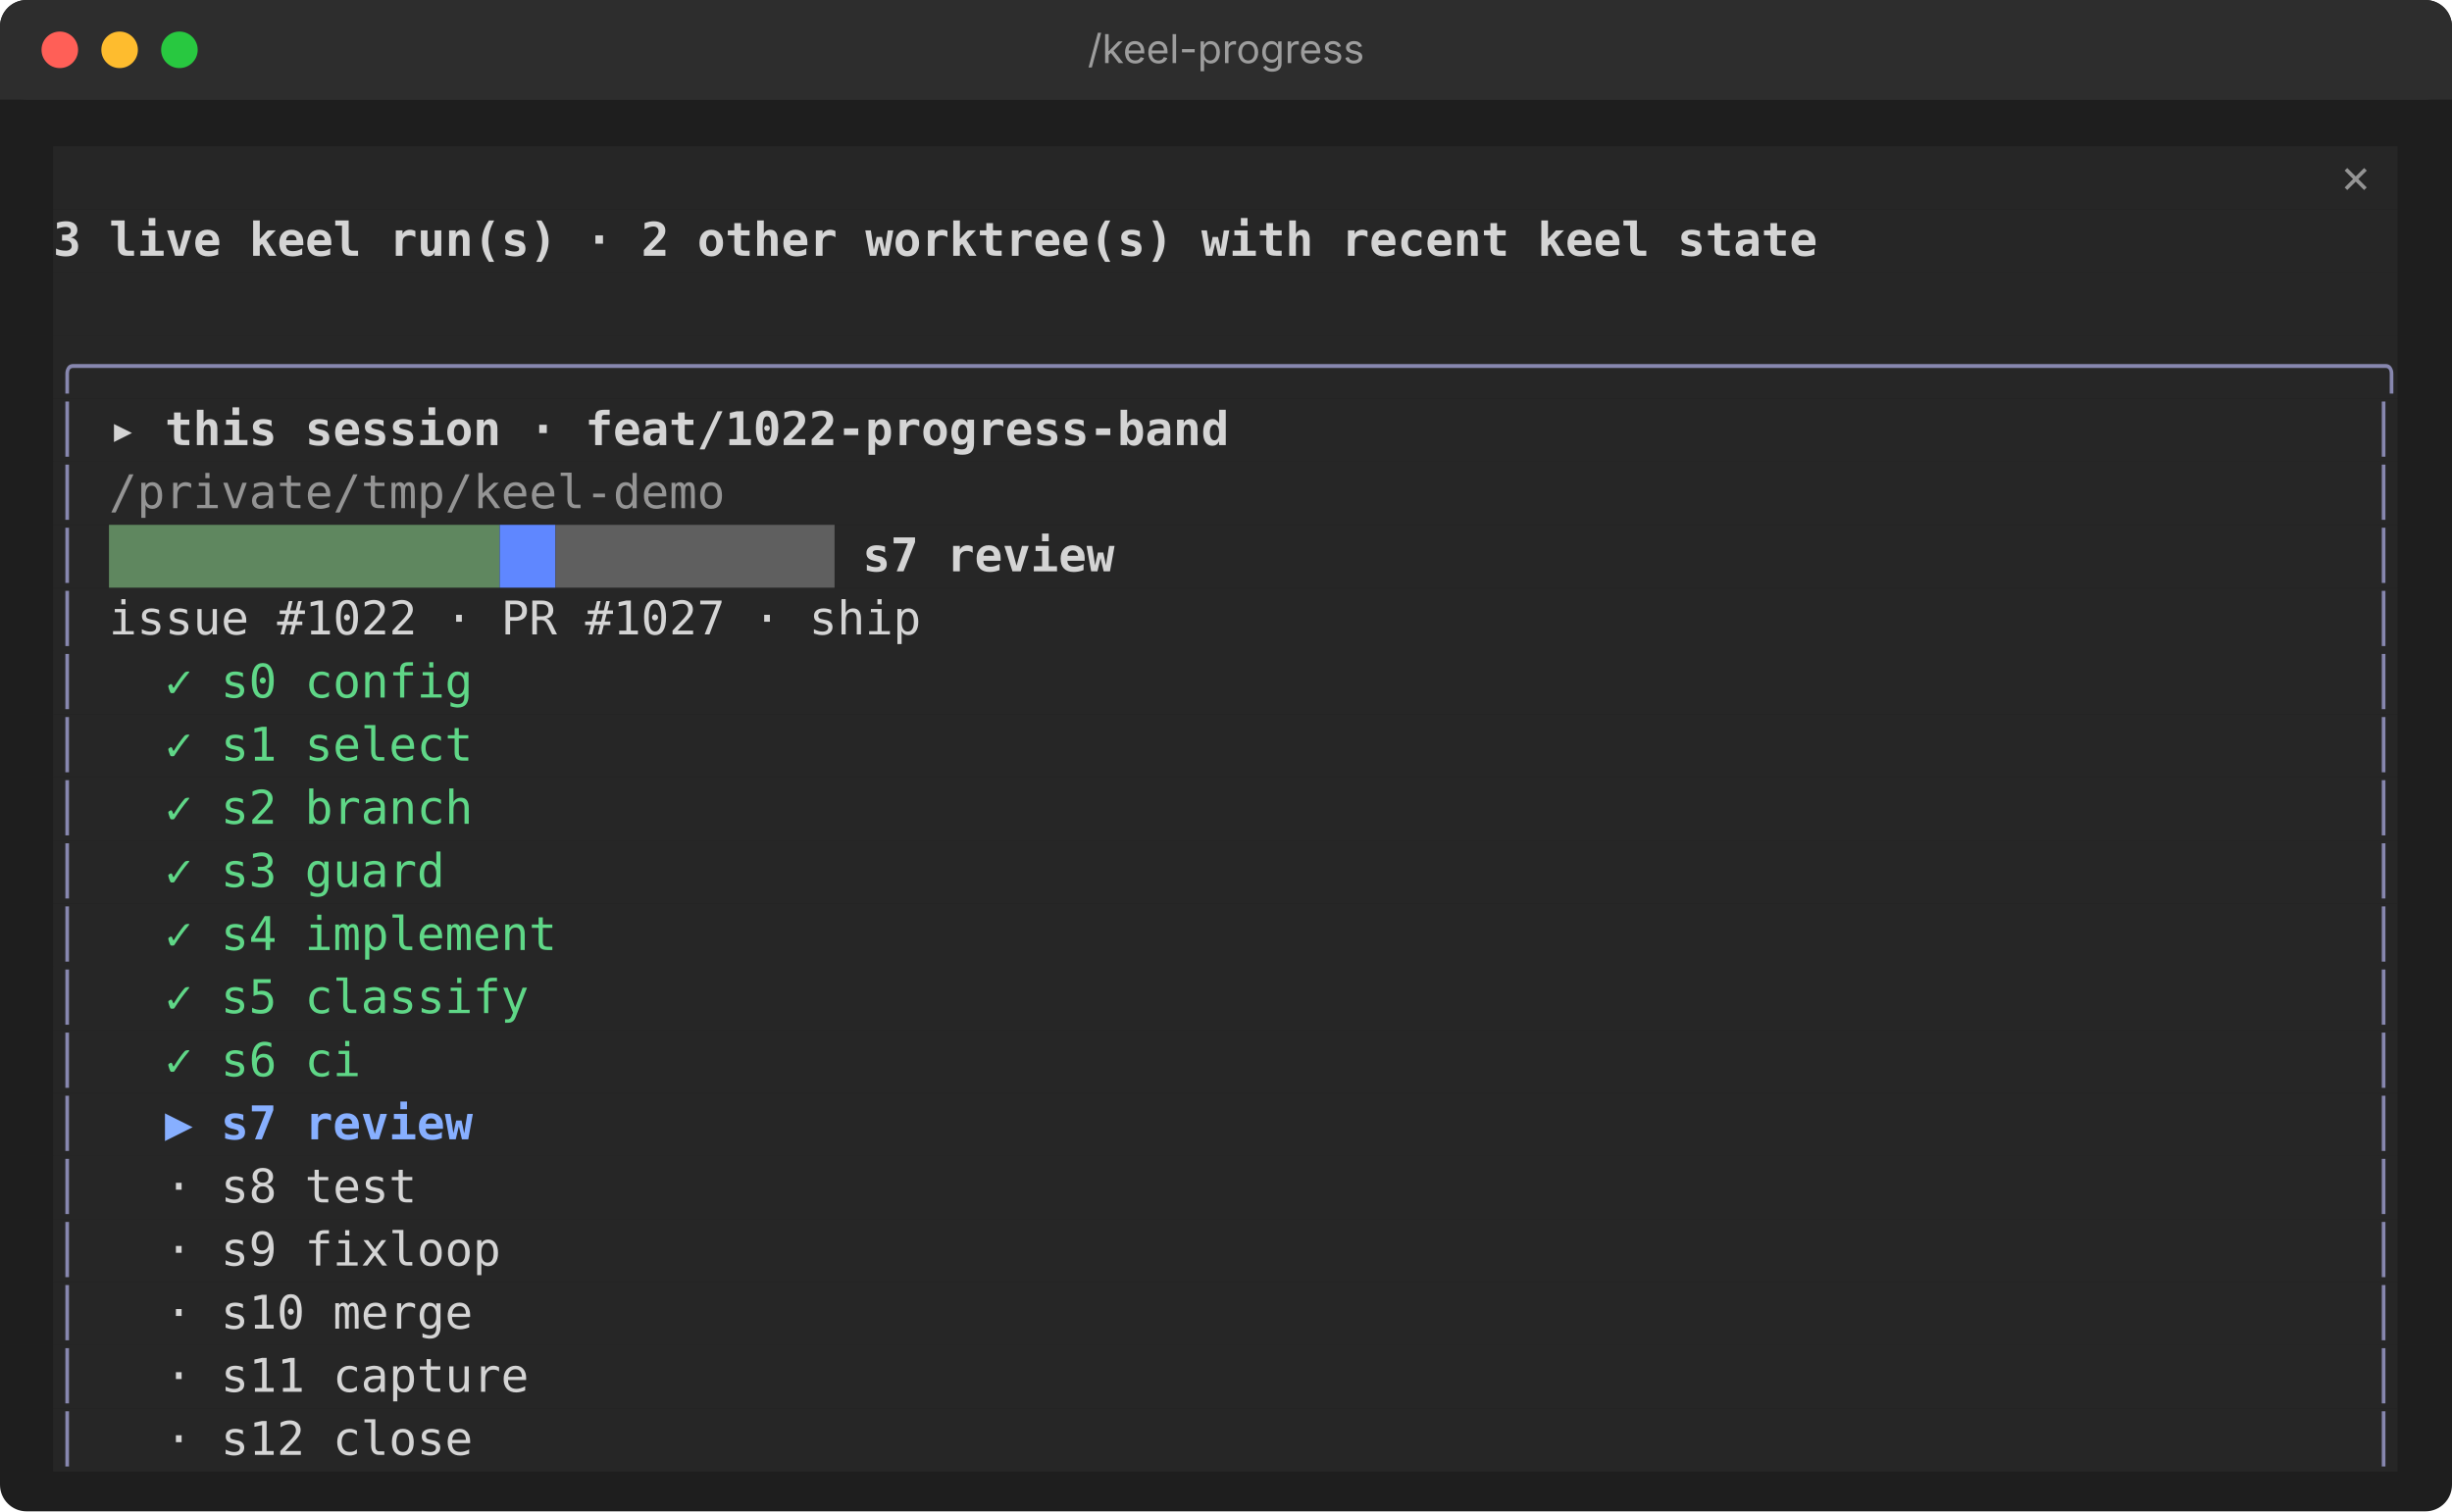
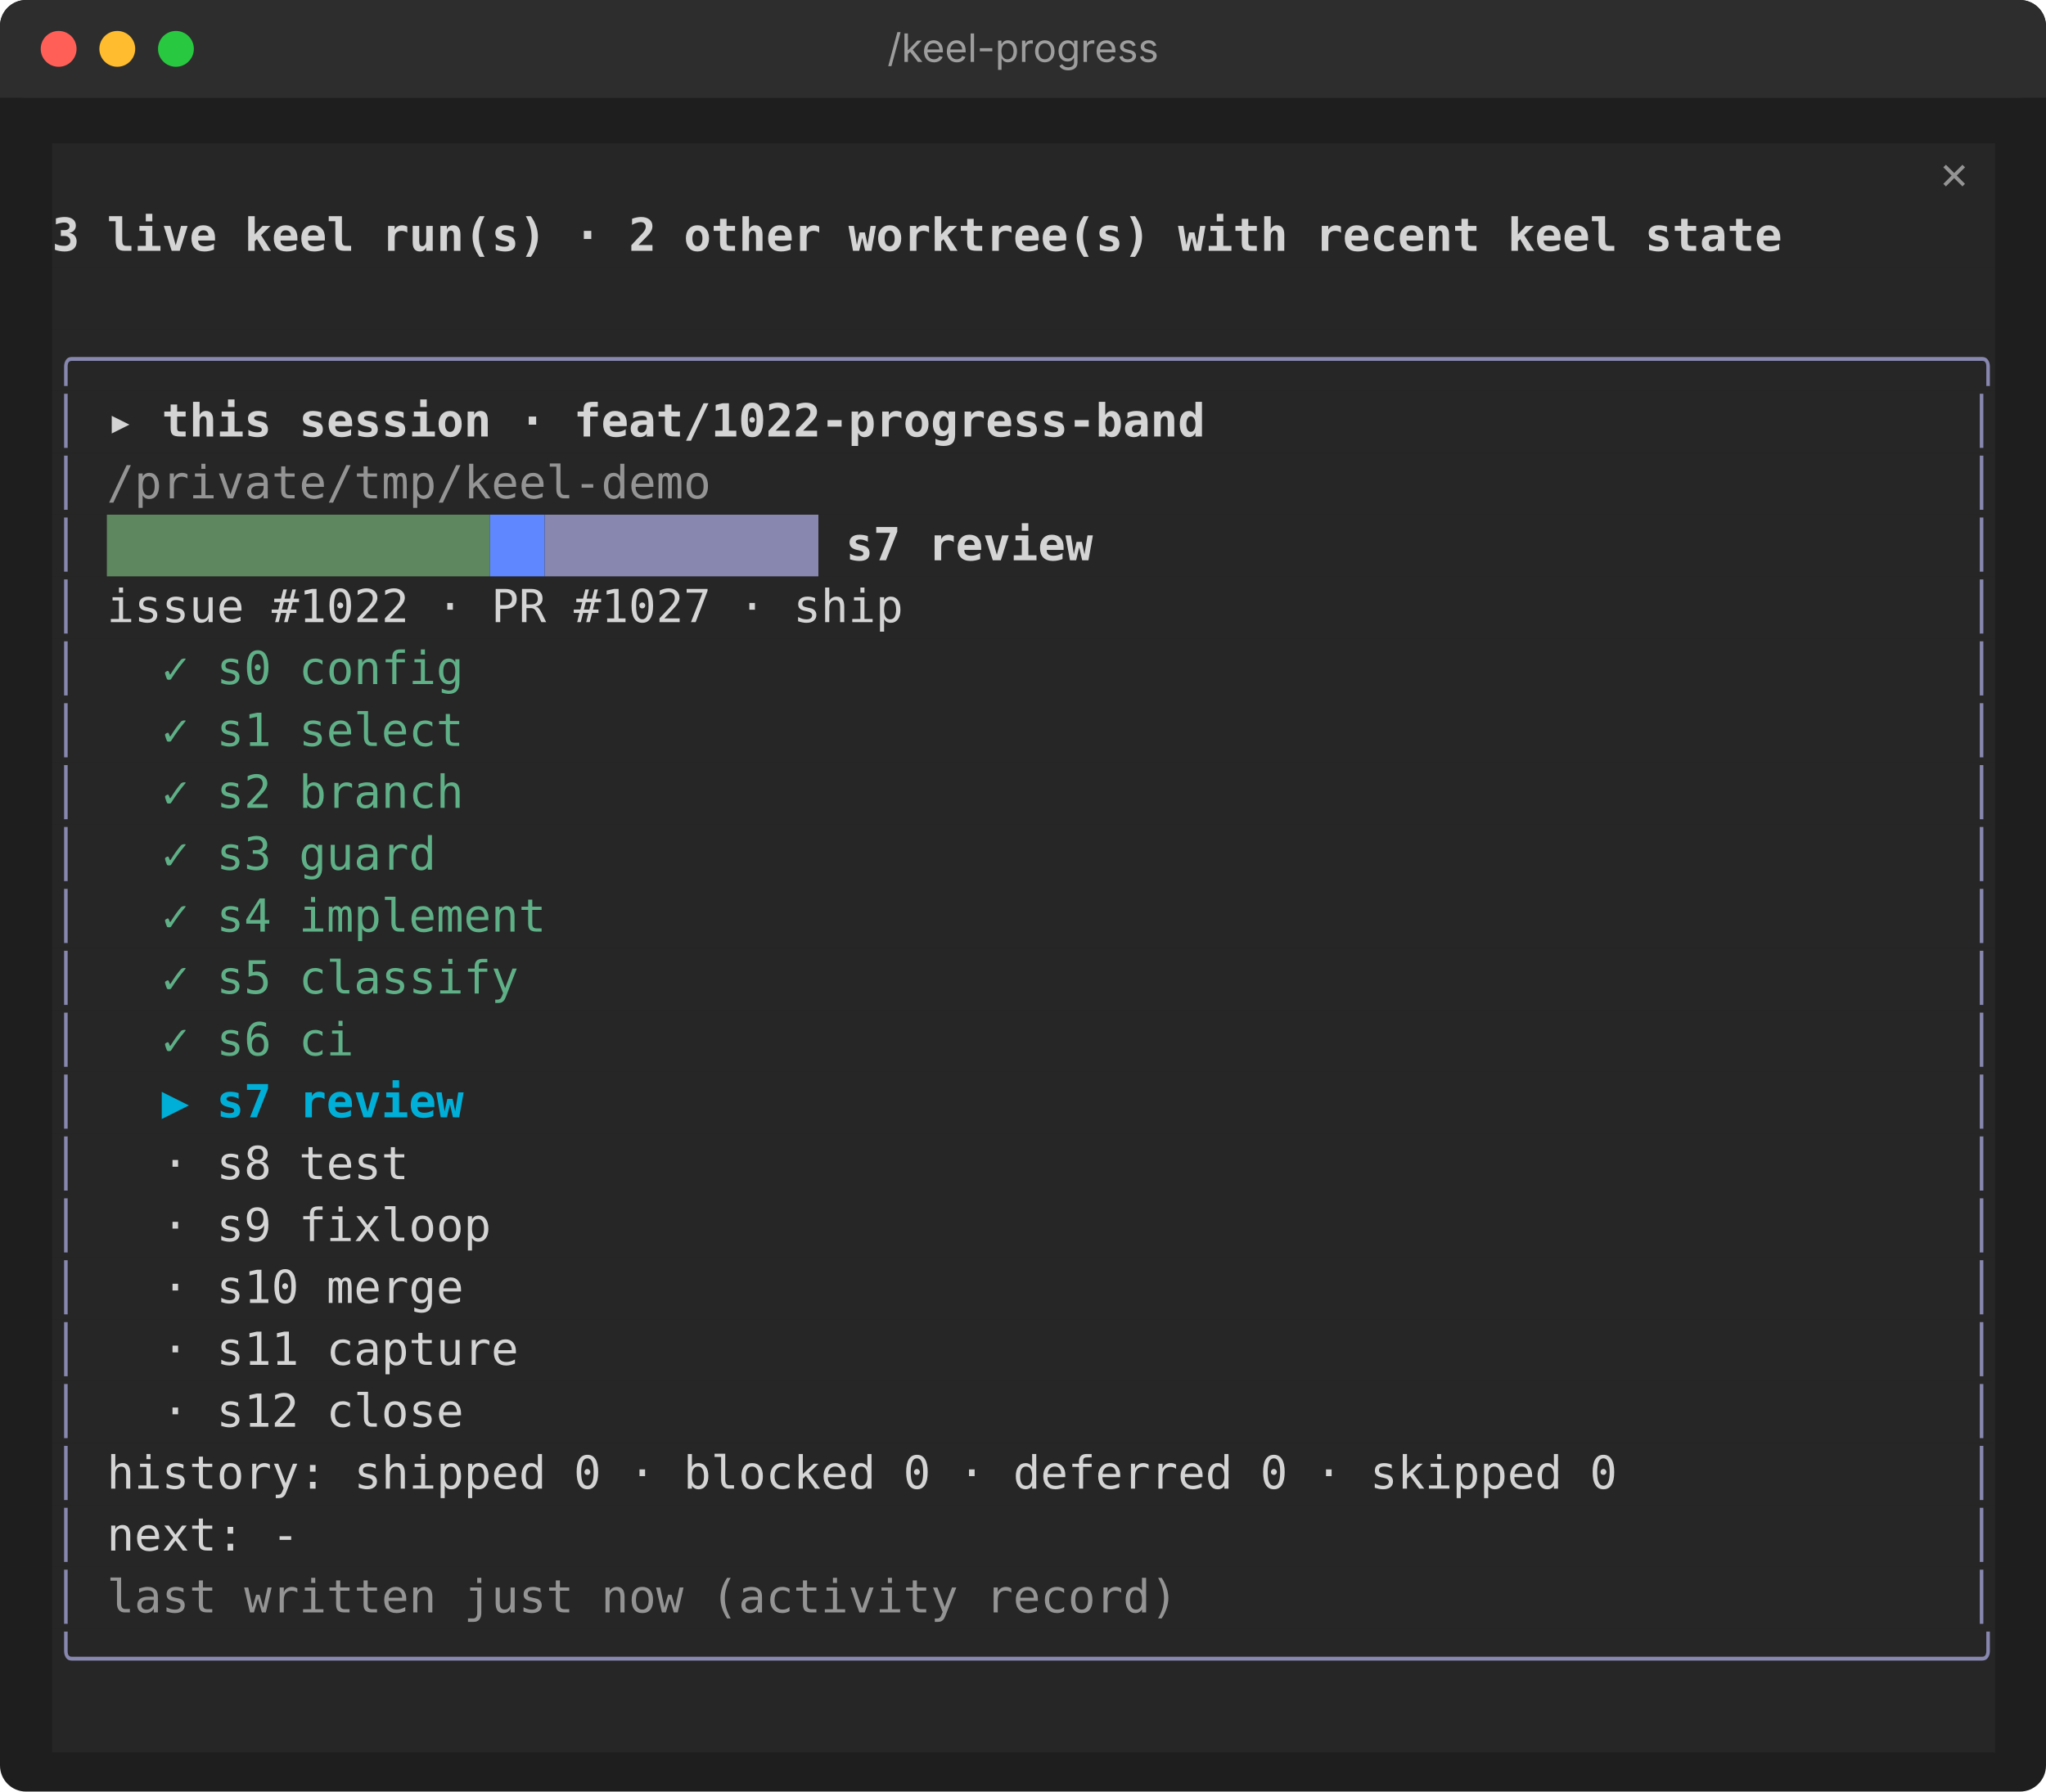
- <svg xmlns="http://www.w3.org/2000/svg" width="738" height="455" viewBox="0 0 738 455" role="img" aria-label="/keel-progress">
+ <svg xmlns="http://www.w3.org/2000/svg" width="628" height="550" viewBox="0 0 628 550" role="img" aria-label="/keel-progress">
  <rect width="100%" height="100%" rx="8" fill="#1e1e1e" />
  <rect width="100%" height="30" rx="8" fill="#2d2d2d" />
  <rect y="22" width="100%" height="8" fill="#2d2d2d" />
  <circle cx="18" cy="15" r="5.5" fill="#ff5f57" />
  <circle cx="36" cy="15" r="5.5" fill="#febc2e" />
  <circle cx="54" cy="15" r="5.5" fill="#28c840" />
-   <text x="369" y="19" fill="#9d9d9d" font-family="-apple-system,Segoe UI,sans-serif" font-size="12" text-anchor="middle">/keel-progress</text>
-   <rect x="16.0" y="44" width="705.6" height="19" fill="#262626" />
-   <rect x="16.0" y="63" width="705.6" height="19" fill="#262626" />
-   <rect x="16.0" y="82" width="705.6" height="19" fill="#262626" />
-   <rect x="16.0" y="101" width="705.6" height="19" fill="#262626" />
-   <rect x="16.0" y="120" width="705.6" height="19" fill="#262626" />
-   <rect x="16.0" y="139" width="705.6" height="19" fill="#262626" />
+   <text x="314" y="19" fill="#9d9d9d" font-family="-apple-system,Segoe UI,sans-serif" font-size="12" text-anchor="middle">/keel-progress</text>
+   <rect x="16.0" y="44" width="596.4" height="19" fill="#262626" />
+   <rect x="16.0" y="63" width="596.4" height="19" fill="#262626" />
+   <rect x="16.0" y="82" width="596.4" height="19" fill="#262626" />
+   <rect x="16.0" y="101" width="596.4" height="19" fill="#262626" />
+   <rect x="16.0" y="120" width="596.4" height="19" fill="#262626" />
+   <rect x="16.0" y="139" width="596.4" height="19" fill="#262626" />
  <rect x="16.0" y="158" width="16.8" height="19" fill="#262626" />
  <rect x="32.8" y="158" width="117.6" height="19" fill="#5f875f" />
  <rect x="150.4" y="158" width="16.8" height="19" fill="#5f87ff" />
-   <rect x="167.2" y="158" width="84.0" height="19" fill="#5f5f5f" />
-   <rect x="251.2" y="158" width="470.4" height="19" fill="#262626" />
-   <rect x="16.0" y="177" width="705.6" height="19" fill="#262626" />
-   <rect x="16.0" y="196" width="705.6" height="19" fill="#262626" />
-   <rect x="16.0" y="215" width="705.6" height="19" fill="#262626" />
-   <rect x="16.0" y="234" width="705.6" height="19" fill="#262626" />
-   <rect x="16.0" y="253" width="705.6" height="19" fill="#262626" />
-   <rect x="16.0" y="272" width="705.6" height="19" fill="#262626" />
-   <rect x="16.0" y="291" width="705.6" height="19" fill="#262626" />
-   <rect x="16.0" y="310" width="705.6" height="19" fill="#262626" />
-   <rect x="16.0" y="329" width="705.6" height="19" fill="#262626" />
-   <rect x="16.0" y="348" width="705.6" height="19" fill="#262626" />
-   <rect x="16.0" y="367" width="705.6" height="19" fill="#262626" />
-   <rect x="16.0" y="386" width="705.6" height="19" fill="#262626" />
-   <rect x="16.0" y="405" width="705.6" height="19" fill="#262626" />
-   <rect x="16.0" y="424" width="705.6" height="19" fill="#262626" />
+   <rect x="167.2" y="158" width="84.0" height="19" fill="#8787af" />
+   <rect x="251.2" y="158" width="361.2" height="19" fill="#262626" />
+   <rect x="16.0" y="177" width="596.4" height="19" fill="#262626" />
+   <rect x="16.0" y="196" width="596.4" height="19" fill="#262626" />
+   <rect x="16.0" y="215" width="596.4" height="19" fill="#262626" />
+   <rect x="16.0" y="234" width="596.4" height="19" fill="#262626" />
+   <rect x="16.0" y="253" width="596.4" height="19" fill="#262626" />
+   <rect x="16.0" y="272" width="596.4" height="19" fill="#262626" />
+   <rect x="16.0" y="291" width="596.4" height="19" fill="#262626" />
+   <rect x="16.0" y="310" width="596.4" height="19" fill="#262626" />
+   <rect x="16.0" y="329" width="596.4" height="19" fill="#262626" />
+   <rect x="16.0" y="348" width="596.4" height="19" fill="#262626" />
+   <rect x="16.0" y="367" width="596.4" height="19" fill="#262626" />
+   <rect x="16.0" y="386" width="596.4" height="19" fill="#262626" />
+   <rect x="16.0" y="405" width="596.4" height="19" fill="#262626" />
+   <rect x="16.0" y="424" width="596.4" height="19" fill="#262626" />
+   <rect x="16.0" y="443" width="596.4" height="19" fill="#262626" />
+   <rect x="16.0" y="462" width="596.4" height="19" fill="#262626" />
+   <rect x="16.0" y="481" width="596.4" height="19" fill="#262626" />
+   <rect x="16.0" y="500" width="596.4" height="19" fill="#262626" />
+   <rect x="16.0" y="519" width="596.4" height="19" fill="#262626" />
  <g font-family="SF Mono,Menlo,Consolas,DejaVu Sans Mono,monospace" font-size="14" xml:space="preserve">
-     <text x="704.8" y="58" fill="#949494" textLength="8.4" lengthAdjust="spacingAndGlyphs">✕</text>
+     <text x="595.6" y="58" fill="#949494" textLength="8.4" lengthAdjust="spacingAndGlyphs">✕</text>
    <text x="16.0" y="77" fill="#d4d4d4" font-weight="bold" textLength="529.2" lengthAdjust="spacingAndGlyphs">3 live keel run(s) · 2 other worktree(s) with recent keel state</text>
-     <text x="16.0" y="115" fill="#8787af" textLength="705.6" lengthAdjust="spacingAndGlyphs">╭──────────────────────────────────────────────────────────────────────────────────╮</text>
+     <text x="16.0" y="115" fill="#8787af" textLength="596.4" lengthAdjust="spacingAndGlyphs">╭─────────────────────────────────────────────────────────────────────╮</text>
    <text x="16.0" y="134" fill="#8787af" textLength="8.4" lengthAdjust="spacingAndGlyphs">│</text>
    <text x="32.8" y="134" fill="#d4d4d4" font-weight="bold" textLength="336.0" lengthAdjust="spacingAndGlyphs">▸ this session · feat/1022-progress-band</text>
-     <text x="713.2" y="134" fill="#8787af" textLength="8.4" lengthAdjust="spacingAndGlyphs">│</text>
+     <text x="604.0" y="134" fill="#8787af" textLength="8.4" lengthAdjust="spacingAndGlyphs">│</text>
    <text x="16.0" y="153" fill="#8787af" textLength="8.4" lengthAdjust="spacingAndGlyphs">│</text>
    <text x="32.8" y="153" fill="#949494" textLength="184.8" lengthAdjust="spacingAndGlyphs">/private/tmp/keel-demo</text>
-     <text x="713.2" y="153" fill="#8787af" textLength="8.4" lengthAdjust="spacingAndGlyphs">│</text>
+     <text x="604.0" y="153" fill="#8787af" textLength="8.4" lengthAdjust="spacingAndGlyphs">│</text>
    <text x="16.0" y="172" fill="#8787af" textLength="8.4" lengthAdjust="spacingAndGlyphs">│</text>
    <text x="259.6" y="172" fill="#d4d4d4" font-weight="bold" textLength="75.6" lengthAdjust="spacingAndGlyphs">s7 review</text>
-     <text x="713.2" y="172" fill="#8787af" textLength="8.4" lengthAdjust="spacingAndGlyphs">│</text>
+     <text x="604.0" y="172" fill="#8787af" textLength="8.4" lengthAdjust="spacingAndGlyphs">│</text>
    <text x="16.0" y="191" fill="#8787af" textLength="8.4" lengthAdjust="spacingAndGlyphs">│</text>
    <text x="32.8" y="191" fill="#d4d4d4" textLength="243.6" lengthAdjust="spacingAndGlyphs">issue #1022 · PR #1027 · ship</text>
-     <text x="713.2" y="191" fill="#8787af" textLength="8.4" lengthAdjust="spacingAndGlyphs">│</text>
+     <text x="604.0" y="191" fill="#8787af" textLength="8.4" lengthAdjust="spacingAndGlyphs">│</text>
    <text x="16.0" y="210" fill="#8787af" textLength="8.4" lengthAdjust="spacingAndGlyphs">│</text>
-     <text x="49.6" y="210" fill="#5fd787" textLength="92.4" lengthAdjust="spacingAndGlyphs">✓ s0 config</text>
-     <text x="713.2" y="210" fill="#8787af" textLength="8.4" lengthAdjust="spacingAndGlyphs">│</text>
+     <text x="49.6" y="210" fill="#5faf87" textLength="92.4" lengthAdjust="spacingAndGlyphs">✓ s0 config</text>
+     <text x="604.0" y="210" fill="#8787af" textLength="8.4" lengthAdjust="spacingAndGlyphs">│</text>
    <text x="16.0" y="229" fill="#8787af" textLength="8.4" lengthAdjust="spacingAndGlyphs">│</text>
-     <text x="49.6" y="229" fill="#5fd787" textLength="92.4" lengthAdjust="spacingAndGlyphs">✓ s1 select</text>
-     <text x="713.2" y="229" fill="#8787af" textLength="8.4" lengthAdjust="spacingAndGlyphs">│</text>
+     <text x="49.6" y="229" fill="#5faf87" textLength="92.4" lengthAdjust="spacingAndGlyphs">✓ s1 select</text>
+     <text x="604.0" y="229" fill="#8787af" textLength="8.4" lengthAdjust="spacingAndGlyphs">│</text>
    <text x="16.0" y="248" fill="#8787af" textLength="8.4" lengthAdjust="spacingAndGlyphs">│</text>
-     <text x="49.6" y="248" fill="#5fd787" textLength="92.4" lengthAdjust="spacingAndGlyphs">✓ s2 branch</text>
-     <text x="713.2" y="248" fill="#8787af" textLength="8.4" lengthAdjust="spacingAndGlyphs">│</text>
+     <text x="49.6" y="248" fill="#5faf87" textLength="92.4" lengthAdjust="spacingAndGlyphs">✓ s2 branch</text>
+     <text x="604.0" y="248" fill="#8787af" textLength="8.4" lengthAdjust="spacingAndGlyphs">│</text>
    <text x="16.0" y="267" fill="#8787af" textLength="8.4" lengthAdjust="spacingAndGlyphs">│</text>
-     <text x="49.6" y="267" fill="#5fd787" textLength="84.0" lengthAdjust="spacingAndGlyphs">✓ s3 guard</text>
-     <text x="713.2" y="267" fill="#8787af" textLength="8.4" lengthAdjust="spacingAndGlyphs">│</text>
+     <text x="49.6" y="267" fill="#5faf87" textLength="84.0" lengthAdjust="spacingAndGlyphs">✓ s3 guard</text>
+     <text x="604.0" y="267" fill="#8787af" textLength="8.4" lengthAdjust="spacingAndGlyphs">│</text>
    <text x="16.0" y="286" fill="#8787af" textLength="8.4" lengthAdjust="spacingAndGlyphs">│</text>
-     <text x="49.6" y="286" fill="#5fd787" textLength="117.6" lengthAdjust="spacingAndGlyphs">✓ s4 implement</text>
-     <text x="713.2" y="286" fill="#8787af" textLength="8.4" lengthAdjust="spacingAndGlyphs">│</text>
+     <text x="49.6" y="286" fill="#5faf87" textLength="117.6" lengthAdjust="spacingAndGlyphs">✓ s4 implement</text>
+     <text x="604.0" y="286" fill="#8787af" textLength="8.4" lengthAdjust="spacingAndGlyphs">│</text>
    <text x="16.0" y="305" fill="#8787af" textLength="8.4" lengthAdjust="spacingAndGlyphs">│</text>
-     <text x="49.6" y="305" fill="#5fd787" textLength="109.2" lengthAdjust="spacingAndGlyphs">✓ s5 classify</text>
-     <text x="713.2" y="305" fill="#8787af" textLength="8.4" lengthAdjust="spacingAndGlyphs">│</text>
+     <text x="49.6" y="305" fill="#5faf87" textLength="109.2" lengthAdjust="spacingAndGlyphs">✓ s5 classify</text>
+     <text x="604.0" y="305" fill="#8787af" textLength="8.4" lengthAdjust="spacingAndGlyphs">│</text>
    <text x="16.0" y="324" fill="#8787af" textLength="8.4" lengthAdjust="spacingAndGlyphs">│</text>
-     <text x="49.6" y="324" fill="#5fd787" textLength="58.8" lengthAdjust="spacingAndGlyphs">✓ s6 ci</text>
-     <text x="713.2" y="324" fill="#8787af" textLength="8.4" lengthAdjust="spacingAndGlyphs">│</text>
+     <text x="49.6" y="324" fill="#5faf87" textLength="58.8" lengthAdjust="spacingAndGlyphs">✓ s6 ci</text>
+     <text x="604.0" y="324" fill="#8787af" textLength="8.4" lengthAdjust="spacingAndGlyphs">│</text>
    <text x="16.0" y="343" fill="#8787af" textLength="8.4" lengthAdjust="spacingAndGlyphs">│</text>
-     <text x="49.6" y="343" fill="#87afff" font-weight="bold" textLength="92.4" lengthAdjust="spacingAndGlyphs">▶ s7 review</text>
-     <text x="713.2" y="343" fill="#8787af" textLength="8.4" lengthAdjust="spacingAndGlyphs">│</text>
+     <text x="49.6" y="343" fill="#00afd7" font-weight="bold" textLength="92.4" lengthAdjust="spacingAndGlyphs">▶ s7 review</text>
+     <text x="604.0" y="343" fill="#8787af" textLength="8.4" lengthAdjust="spacingAndGlyphs">│</text>
    <text x="16.0" y="362" fill="#8787af" textLength="8.4" lengthAdjust="spacingAndGlyphs">│</text>
    <text x="49.6" y="362" fill="#d4d4d4" textLength="75.6" lengthAdjust="spacingAndGlyphs">· s8 test</text>
-     <text x="713.2" y="362" fill="#8787af" textLength="8.4" lengthAdjust="spacingAndGlyphs">│</text>
+     <text x="604.0" y="362" fill="#8787af" textLength="8.4" lengthAdjust="spacingAndGlyphs">│</text>
    <text x="16.0" y="381" fill="#8787af" textLength="8.4" lengthAdjust="spacingAndGlyphs">│</text>
    <text x="49.6" y="381" fill="#d4d4d4" textLength="100.8" lengthAdjust="spacingAndGlyphs">· s9 fixloop</text>
-     <text x="713.2" y="381" fill="#8787af" textLength="8.4" lengthAdjust="spacingAndGlyphs">│</text>
+     <text x="604.0" y="381" fill="#8787af" textLength="8.4" lengthAdjust="spacingAndGlyphs">│</text>
    <text x="16.0" y="400" fill="#8787af" textLength="8.4" lengthAdjust="spacingAndGlyphs">│</text>
    <text x="49.6" y="400" fill="#d4d4d4" textLength="92.4" lengthAdjust="spacingAndGlyphs">· s10 merge</text>
-     <text x="713.2" y="400" fill="#8787af" textLength="8.4" lengthAdjust="spacingAndGlyphs">│</text>
+     <text x="604.0" y="400" fill="#8787af" textLength="8.4" lengthAdjust="spacingAndGlyphs">│</text>
    <text x="16.0" y="419" fill="#8787af" textLength="8.4" lengthAdjust="spacingAndGlyphs">│</text>
    <text x="49.6" y="419" fill="#d4d4d4" textLength="109.2" lengthAdjust="spacingAndGlyphs">· s11 capture</text>
-     <text x="713.2" y="419" fill="#8787af" textLength="8.4" lengthAdjust="spacingAndGlyphs">│</text>
+     <text x="604.0" y="419" fill="#8787af" textLength="8.4" lengthAdjust="spacingAndGlyphs">│</text>
    <text x="16.0" y="438" fill="#8787af" textLength="8.4" lengthAdjust="spacingAndGlyphs">│</text>
    <text x="49.6" y="438" fill="#d4d4d4" textLength="92.4" lengthAdjust="spacingAndGlyphs">· s12 close</text>
-     <text x="713.2" y="438" fill="#8787af" textLength="8.4" lengthAdjust="spacingAndGlyphs">│</text>
+     <text x="604.0" y="438" fill="#8787af" textLength="8.4" lengthAdjust="spacingAndGlyphs">│</text>
+     <text x="16.0" y="457" fill="#8787af" textLength="8.4" lengthAdjust="spacingAndGlyphs">│</text>
+     <text x="32.8" y="457" fill="#d4d4d4" textLength="462.0" lengthAdjust="spacingAndGlyphs">history: shipped 0 · blocked 0 · deferred 0 · skipped 0</text>
+     <text x="604.0" y="457" fill="#8787af" textLength="8.4" lengthAdjust="spacingAndGlyphs">│</text>
+     <text x="16.0" y="476" fill="#8787af" textLength="8.4" lengthAdjust="spacingAndGlyphs">│</text>
+     <text x="32.8" y="476" fill="#d4d4d4" textLength="58.8" lengthAdjust="spacingAndGlyphs">next: -</text>
+     <text x="604.0" y="476" fill="#8787af" textLength="8.4" lengthAdjust="spacingAndGlyphs">│</text>
+     <text x="16.0" y="495" fill="#8787af" textLength="8.4" lengthAdjust="spacingAndGlyphs">│</text>
+     <text x="32.8" y="495" fill="#949494" textLength="327.6" lengthAdjust="spacingAndGlyphs">last written just now (activity record)</text>
+     <text x="604.0" y="495" fill="#8787af" textLength="8.4" lengthAdjust="spacingAndGlyphs">│</text>
+     <text x="16.0" y="514" fill="#8787af" textLength="596.4" lengthAdjust="spacingAndGlyphs">╰─────────────────────────────────────────────────────────────────────╯</text>
  </g>
</svg>
